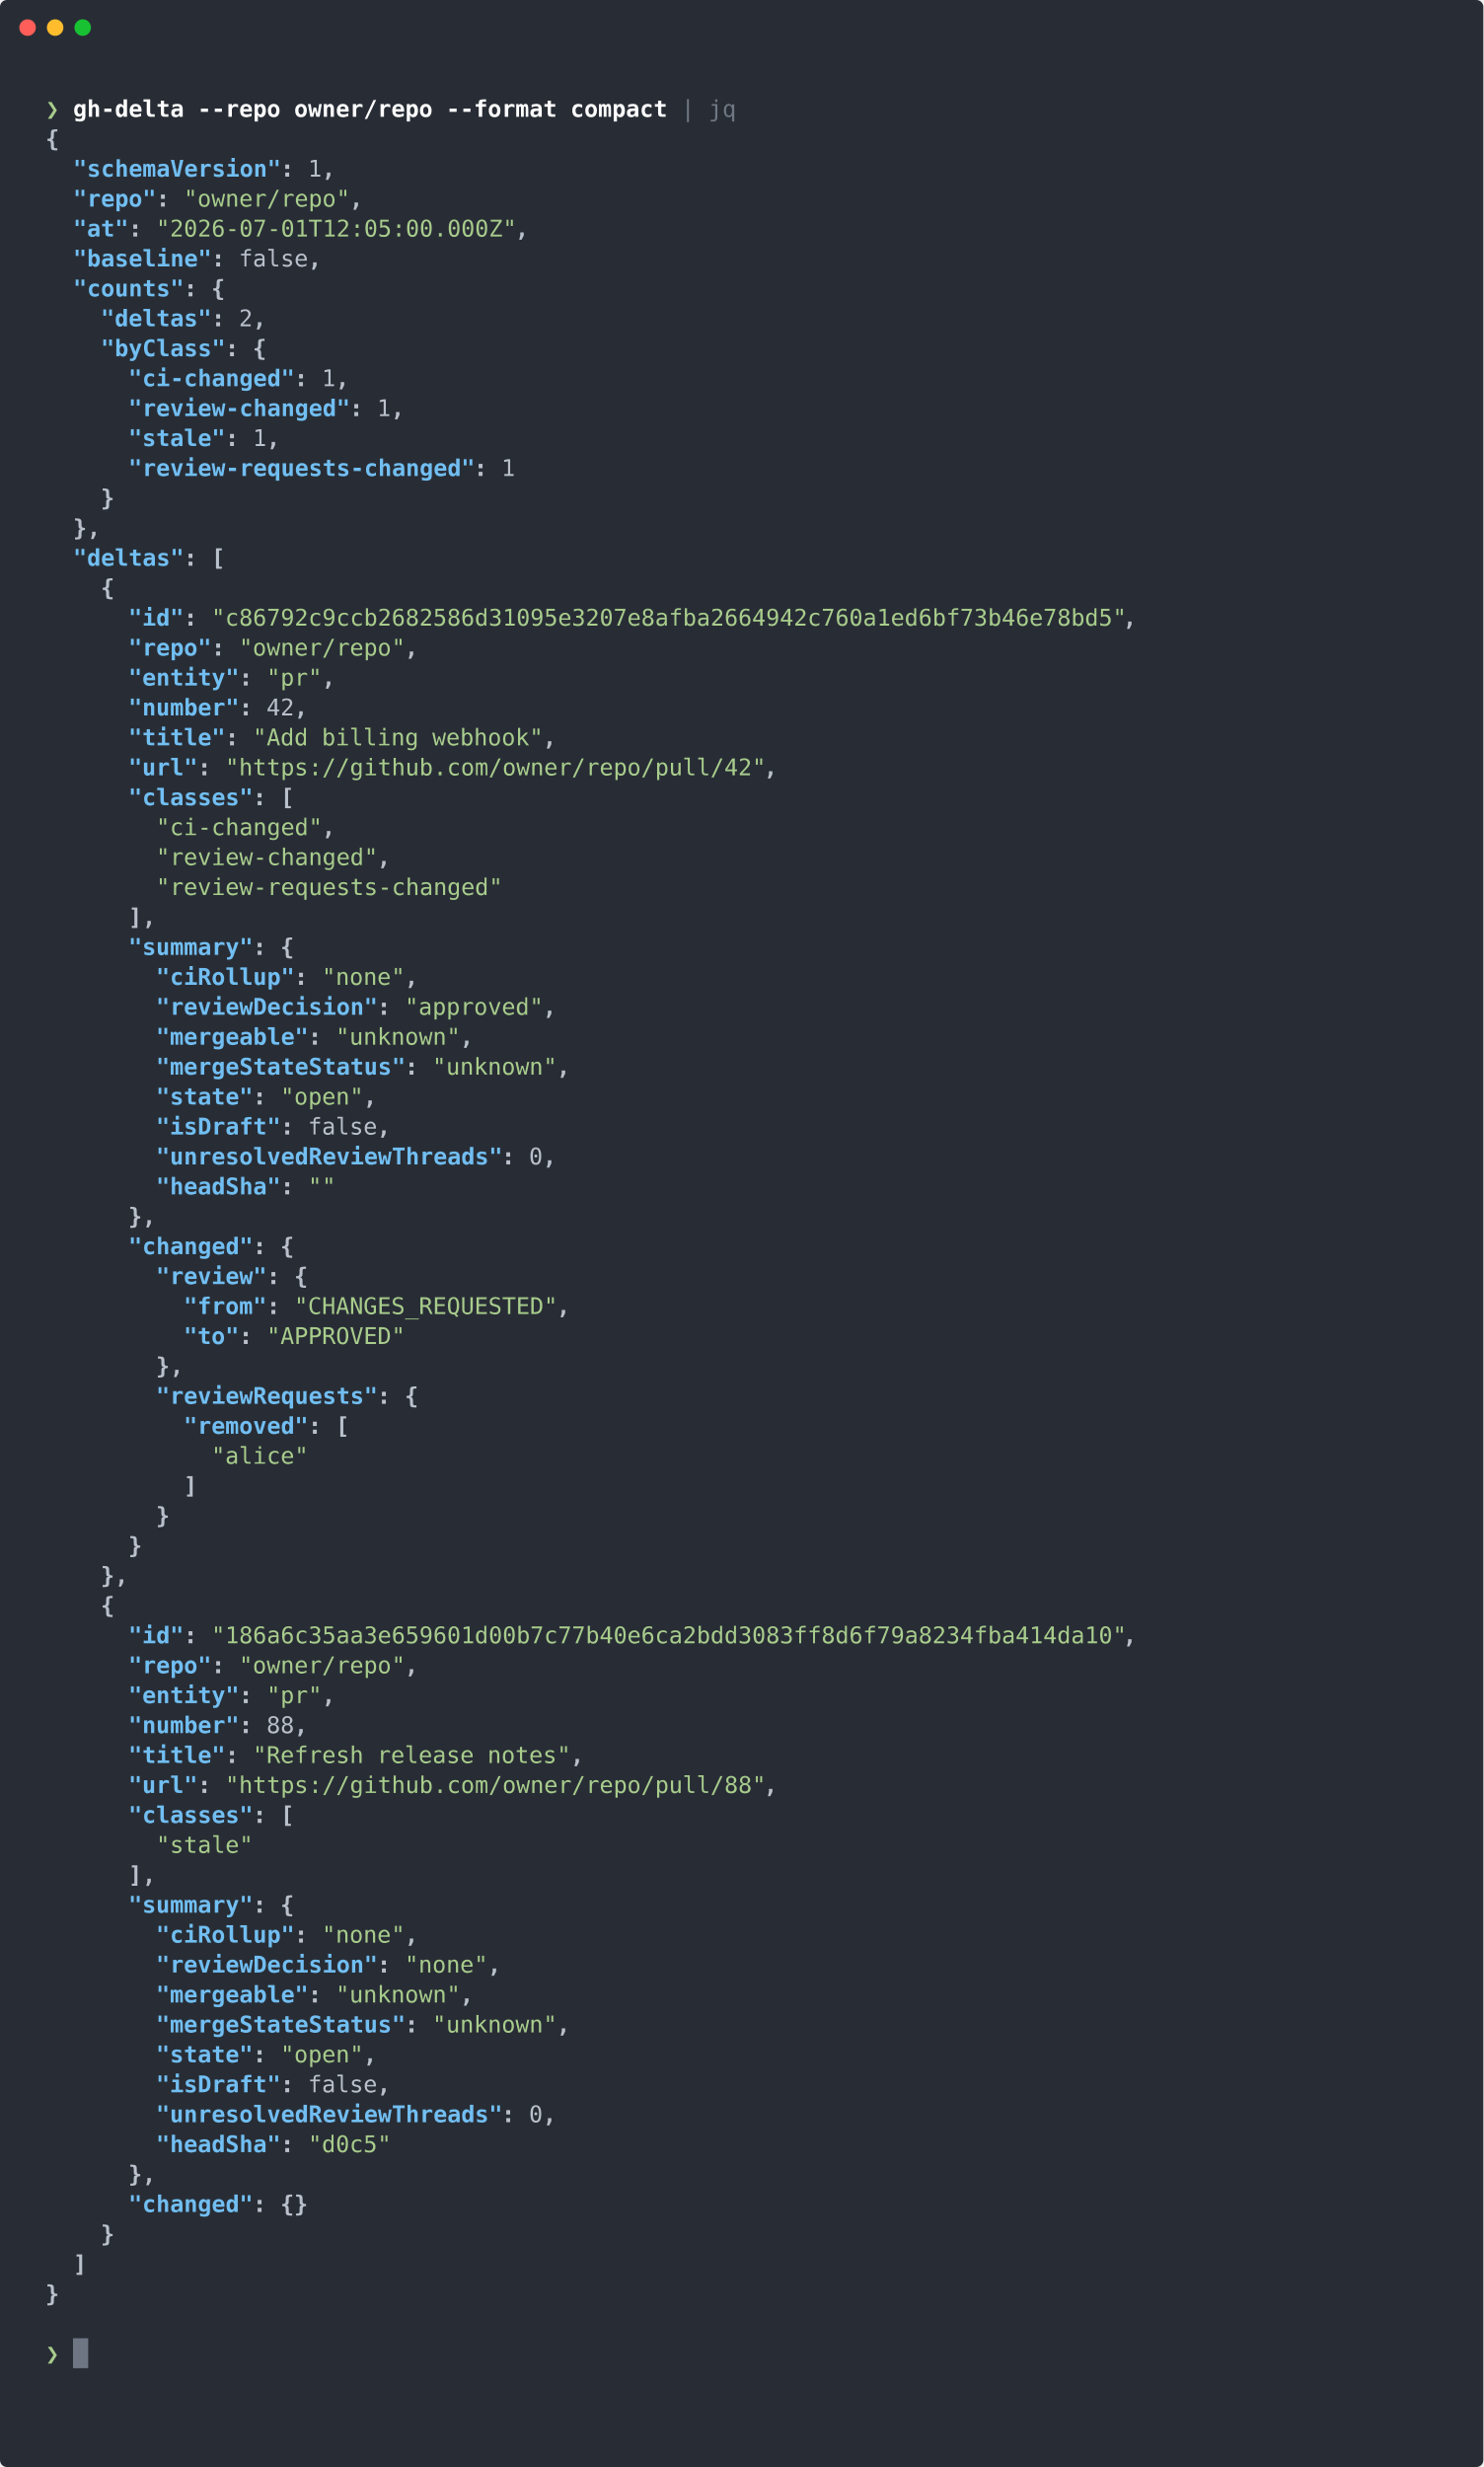
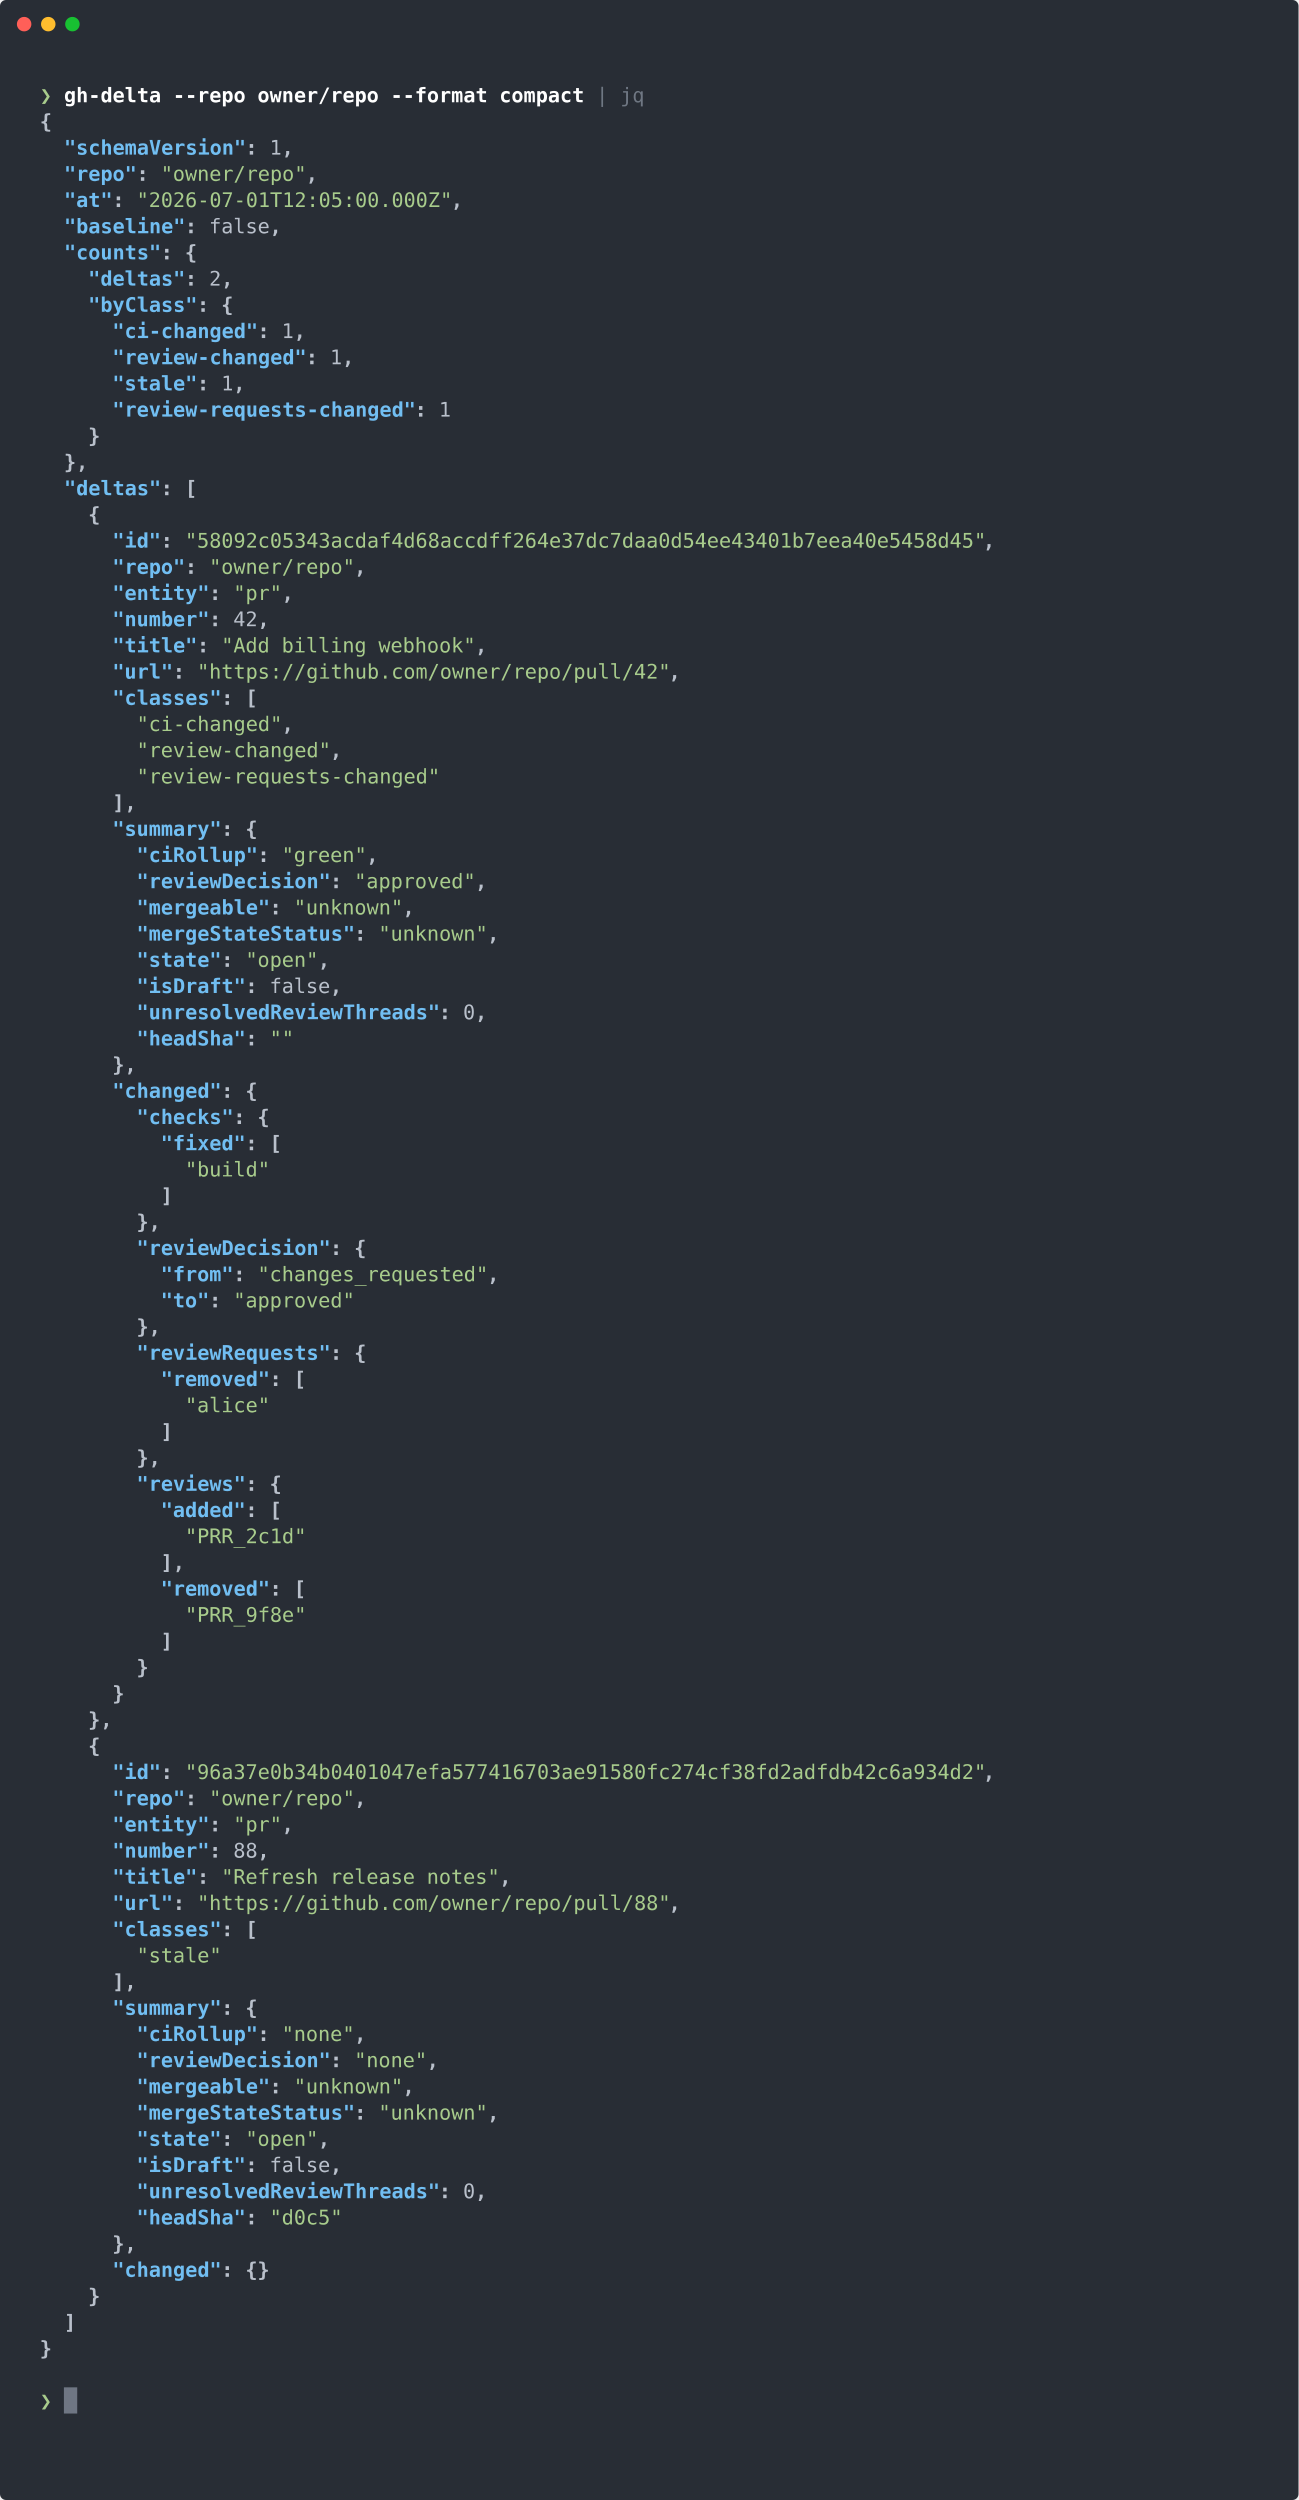
- <svg xmlns="http://www.w3.org/2000/svg" xmlns:xlink="http://www.w3.org/1999/xlink" width="1076" height="1789.38">
-   <rect width="1076" height="1789.38" rx="5" ry="5" class="a" />
+ <svg xmlns="http://www.w3.org/2000/svg" xmlns:xlink="http://www.w3.org/1999/xlink" width="1076" height="2071.61">
+   <rect width="1076" height="2071.61" rx="5" ry="5" class="a" />
  <svg y="0%" x="0%">
    <circle cx="20" cy="20" r="6" fill="#ff5f58" />
    <circle cx="40" cy="20" r="6" fill="#ffbd2e" />
    <circle cx="60" cy="20" r="6" fill="#18c132" />
  </svg>
-   <svg height="1693.38" viewBox="0 0 100 169.338" width="1000" x="33" y="68">
+   <svg height="1975.61" viewBox="0 0 100 197.561" width="1000" x="33" y="68">
    <style>.a{fill:#282d35}.f{fill:#b9c0cb;font-weight:700}.f,.g,.h,.i{white-space:pre}.g{fill:#71bef2;font-weight:700}.h,.i{fill:#a8cc8c}.i{fill:#b9c0cb}.l{fill:#a8cc8c;font-weight:700}.l,.m,.n{white-space:pre}.m{fill:#fff;font-weight:700}.n{fill:#6f7783}</style>
    <g font-family="Monaco,Consolas,Menlo,'Bitstream Vera Sans Mono','Powerline Symbols',monospace" font-size="1.67">
      <defs>
        <symbol id="1">
          <text x="4.008" y="1.67" class="f">}</text>
        </symbol>
        <symbol id="2">
          <text x="4.008" y="1.67" class="f">{</text>
        </symbol>
        <symbol id="3">
          <text x="6.012" y="1.67" class="g">"repo"</text>
          <text x="12.024" y="1.67" class="f">:</text>
          <text x="14.028" y="1.67" class="h">"owner/repo"</text>
          <text x="26.052" y="1.67" class="f">,</text>
        </symbol>
        <symbol id="4">
          <text x="6.012" y="1.67" class="g">"entity"</text>
          <text x="14.028" y="1.67" class="f">:</text>
          <text x="16.032" y="1.67" class="h">"pr"</text>
          <text x="20.04" y="1.67" class="f">,</text>
        </symbol>
        <symbol id="5">
          <text x="6.012" y="1.67" class="g">"classes"</text>
          <text x="15.03" y="1.67" class="f">:</text>
          <text x="17.034" y="1.67" class="f">[</text>
        </symbol>
        <symbol id="6">
          <text x="6.012" y="1.67" class="f">],</text>
        </symbol>
        <symbol id="7">
          <text x="6.012" y="1.67" class="g">"summary"</text>
          <text x="15.03" y="1.67" class="f">:</text>
          <text x="17.034" y="1.67" class="f">{</text>
        </symbol>
        <symbol id="8">
-           <text x="8.016" y="1.67" class="g">"ciRollup"</text>
-           <text x="18.036" y="1.67" class="f">:</text>
-           <text x="20.04" y="1.67" class="h">"none"</text>
-           <text x="26.052" y="1.67" class="f">,</text>
-         </symbol>
-         <symbol id="9">
          <text x="8.016" y="1.67" class="g">"mergeable"</text>
          <text x="19.038" y="1.67" class="f">:</text>
          <text x="21.042" y="1.67" class="h">"unknown"</text>
          <text x="30.06" y="1.67" class="f">,</text>
        </symbol>
-         <symbol id="10">
+         <symbol id="9">
          <text x="8.016" y="1.67" class="g">"mergeStateStatus"</text>
          <text x="26.052" y="1.67" class="f">:</text>
          <text x="28.056" y="1.67" class="h">"unknown"</text>
          <text x="37.074" y="1.67" class="f">,</text>
        </symbol>
-         <symbol id="11">
+         <symbol id="10">
          <text x="8.016" y="1.67" class="g">"state"</text>
          <text x="15.03" y="1.67" class="f">:</text>
          <text x="17.034" y="1.67" class="h">"open"</text>
          <text x="23.046" y="1.67" class="f">,</text>
        </symbol>
-         <symbol id="12">
+         <symbol id="11">
          <text x="8.016" y="1.67" class="g">"isDraft"</text>
          <text x="17.034" y="1.67" class="f">:</text>
          <text x="19.038" y="1.67" class="i">false</text>
          <text x="24.048" y="1.67" class="f">,</text>
        </symbol>
-         <symbol id="13">
+         <symbol id="12">
          <text x="8.016" y="1.67" class="g">"unresolvedReviewThreads"</text>
          <text x="33.066" y="1.67" class="f">:</text>
          <text x="35.07" y="1.67" class="i">0</text>
          <text x="36.072" y="1.67" class="f">,</text>
        </symbol>
+         <symbol id="13">
+           <text x="6.012" y="1.67" class="f">},</text>
+         </symbol>
        <symbol id="14">
-           <text x="6.012" y="1.67" class="f">},</text>
+           <text x="10.02" y="1.67" class="f">]</text>
+         </symbol>
+         <symbol id="15">
+           <text x="8.016" y="1.67" class="f">},</text>
+         </symbol>
+         <symbol id="16">
+           <text x="10.02" y="1.67" class="g">"removed"</text>
+           <text x="19.038" y="1.67" class="f">:</text>
+           <text x="21.042" y="1.67" class="f">[</text>
        </symbol>
        <symbol id="a">
-           <path fill="transparent" d="M0 0h100v78H0z" />
+           <path fill="transparent" d="M0 0h100v91H0z" />
        </symbol>
        <symbol id="b">
          <path fill="#6f7683" d="M0 0h1.102v2.171H0z" />
        </symbol>
      </defs>
-       <path class="a" d="M0 0h100v169.338H0z" />
+       <path class="a" d="M0 0h100v197.561H0z" />
      <svg width="100">
        <svg>
          <use xlink:href="#a" />
-           <use xlink:href="#b" x="1.996" y="162.8" />
+           <use xlink:href="#b" x="1.996" y="191.023" />
          <text y="1.67" class="l">❯</text>
          <text x="2.004" y="1.67" class="m">gh-delta</text>
          <text x="11.022" y="1.67" class="m">--repo</text>
          <text x="18.036" y="1.67" class="m">owner/repo</text>
          <text x="29.058" y="1.67" class="m">--format</text>
          <text x="38.076" y="1.67" class="m">compact</text>
          <text x="46.092" y="1.67" class="n">|</text>
          <text x="48.096" y="1.67" class="n">jq</text>
          <text y="3.841" class="f">{</text>
          <text x="2.004" y="6.012" class="g">"schemaVersion"</text>
          <text x="17.034" y="6.012" class="f">:</text>
          <text x="19.038" y="6.012" class="i">1</text>
          <text x="20.04" y="6.012" class="f">,</text>
          <text x="2.004" y="8.183" class="g">"repo"</text>
          <text x="8.016" y="8.183" class="f">:</text>
          <text x="10.02" y="8.183" class="h">"owner/repo"</text>
          <text x="22.044" y="8.183" class="f">,</text>
          <text x="2.004" y="10.354" class="g">"at"</text>
          <text x="6.012" y="10.354" class="f">:</text>
          <text x="8.016" y="10.354" class="h">"2026-07-01T12:05:00.000Z"</text>
          <text x="34.068" y="10.354" class="f">,</text>
          <text x="2.004" y="12.525" class="g">"baseline"</text>
          <text x="12.024" y="12.525" class="f">:</text>
          <text x="14.028" y="12.525" class="i">false</text>
          <text x="19.038" y="12.525" class="f">,</text>
          <text x="2.004" y="14.696" class="g">"counts"</text>
          <text x="10.02" y="14.696" class="f">:</text>
          <text x="12.024" y="14.696" class="f">{</text>
          <text x="4.008" y="16.867" class="g">"deltas"</text>
          <text x="12.024" y="16.867" class="f">:</text>
          <text x="14.028" y="16.867" class="i">2</text>
          <text x="15.03" y="16.867" class="f">,</text>
          <text x="4.008" y="19.038" class="g">"byClass"</text>
          <text x="13.026" y="19.038" class="f">:</text>
          <text x="15.03" y="19.038" class="f">{</text>
          <text x="6.012" y="21.209" class="g">"ci-changed"</text>
          <text x="18.036" y="21.209" class="f">:</text>
          <text x="20.04" y="21.209" class="i">1</text>
          <text x="21.042" y="21.209" class="f">,</text>
          <text x="6.012" y="23.38" class="g">"review-changed"</text>
          <text x="22.044" y="23.38" class="f">:</text>
          <text x="24.048" y="23.38" class="i">1</text>
          <text x="25.05" y="23.38" class="f">,</text>
          <text x="6.012" y="25.551" class="g">"stale"</text>
          <text x="13.026" y="25.551" class="f">:</text>
          <text x="15.03" y="25.551" class="i">1</text>
          <text x="16.032" y="25.551" class="f">,</text>
          <text x="6.012" y="27.722" class="g">"review-requests-changed"</text>
          <text x="31.062" y="27.722" class="f">:</text>
          <text x="33.066" y="27.722" class="i">1</text>
          <use xlink:href="#1" y="28.223" />
          <text x="2.004" y="32.064" class="f">},</text>
          <text x="2.004" y="34.235" class="g">"deltas"</text>
          <text x="10.02" y="34.235" class="f">:</text>
          <text x="12.024" y="34.235" class="f">[</text>
          <use xlink:href="#2" y="34.736" />
          <text x="6.012" y="38.577" class="g">"id"</text>
          <text x="10.02" y="38.577" class="f">:</text>
-           <text x="12.024" y="38.577" class="h">"c86792c9ccb2682586d31095e3207e8afba2664942c760a1ed6bf73b46e78bd5"</text>
+           <text x="12.024" y="38.577" class="h">"58092c05343acdaf4d68accdff264e37dc7daa0d54ee43401b7eea40e5458d45"</text>
          <text x="78.156" y="38.577" class="f">,</text>
          <use xlink:href="#3" y="39.078" />
          <use xlink:href="#4" y="41.249" />
          <text x="6.012" y="45.09" class="g">"number"</text>
          <text x="14.028" y="45.09" class="f">:</text>
          <text x="16.032" y="45.09" class="i">42</text>
          <text x="18.036" y="45.09" class="f">,</text>
          <text x="6.012" y="47.261" class="g">"title"</text>
          <text x="13.026" y="47.261" class="f">:</text>
          <text x="15.03" y="47.261" class="h">"Add</text>
          <text x="20.04" y="47.261" class="h">billing</text>
          <text x="28.056" y="47.261" class="h">webhook"</text>
          <text x="36.072" y="47.261" class="f">,</text>
          <text x="6.012" y="49.432" class="g">"url"</text>
          <text x="11.022" y="49.432" class="f">:</text>
          <text x="13.026" y="49.432" class="h">"https://github.com/owner/repo/pull/42"</text>
          <text x="52.104" y="49.432" class="f">,</text>
          <use xlink:href="#5" y="49.933" />
          <text x="8.016" y="53.774" class="h">"ci-changed"</text>
          <text x="20.04" y="53.774" class="f">,</text>
          <text x="8.016" y="55.945" class="h">"review-changed"</text>
          <text x="24.048" y="55.945" class="f">,</text>
          <text x="8.016" y="58.116" class="h">"review-requests-changed"</text>
          <use xlink:href="#6" y="58.617" />
          <use xlink:href="#7" y="60.788" />
-           <use xlink:href="#8" y="62.959" />
+           <text x="8.016" y="64.629" class="g">"ciRollup"</text>
+           <text x="18.036" y="64.629" class="f">:</text>
+           <text x="20.04" y="64.629" class="h">"green"</text>
+           <text x="27.054" y="64.629" class="f">,</text>
          <text x="8.016" y="66.8" class="g">"reviewDecision"</text>
          <text x="24.048" y="66.8" class="f">:</text>
          <text x="26.052" y="66.8" class="h">"approved"</text>
          <text x="36.072" y="66.8" class="f">,</text>
-           <use xlink:href="#9" y="67.301" />
-           <use xlink:href="#10" y="69.472" />
-           <use xlink:href="#11" y="71.643" />
-           <use xlink:href="#12" y="73.814" />
-           <use xlink:href="#13" y="75.985" />
+           <use xlink:href="#8" y="67.301" />
+           <use xlink:href="#9" y="69.472" />
+           <use xlink:href="#10" y="71.643" />
+           <use xlink:href="#11" y="73.814" />
+           <use xlink:href="#12" y="75.985" />
          <text x="8.016" y="79.826" class="g">"headSha"</text>
          <text x="17.034" y="79.826" class="f">:</text>
          <text x="19.038" y="79.826" class="h">""</text>
-           <use xlink:href="#14" y="80.327" />
+           <use xlink:href="#13" y="80.327" />
          <text x="6.012" y="84.168" class="g">"changed"</text>
          <text x="15.03" y="84.168" class="f">:</text>
          <text x="17.034" y="84.168" class="f">{</text>
-           <text x="8.016" y="86.339" class="g">"review"</text>
+           <text x="8.016" y="86.339" class="g">"checks"</text>
          <text x="16.032" y="86.339" class="f">:</text>
          <text x="18.036" y="86.339" class="f">{</text>
-           <text x="10.02" y="88.51" class="g">"from"</text>
-           <text x="16.032" y="88.51" class="f">:</text>
-           <text x="18.036" y="88.51" class="h">"CHANGES_REQUESTED"</text>
-           <text x="37.074" y="88.51" class="f">,</text>
-           <text x="10.02" y="90.681" class="g">"to"</text>
-           <text x="14.028" y="90.681" class="f">:</text>
-           <text x="16.032" y="90.681" class="h">"APPROVED"</text>
-           <text x="8.016" y="92.852" class="f">},</text>
-           <text x="8.016" y="95.023" class="g">"reviewRequests"</text>
-           <text x="24.048" y="95.023" class="f">:</text>
-           <text x="26.052" y="95.023" class="f">{</text>
-           <text x="10.02" y="97.194" class="g">"removed"</text>
-           <text x="19.038" y="97.194" class="f">:</text>
-           <text x="21.042" y="97.194" class="f">[</text>
-           <text x="12.024" y="99.365" class="h">"alice"</text>
-           <text x="10.02" y="101.536" class="f">]</text>
-           <text x="8.016" y="103.707" class="f">}</text>
-           <text x="6.012" y="105.878" class="f">}</text>
-           <text x="4.008" y="108.049" class="f">},</text>
-           <use xlink:href="#2" y="108.55" />
-           <text x="6.012" y="112.391" class="g">"id"</text>
-           <text x="10.02" y="112.391" class="f">:</text>
-           <text x="12.024" y="112.391" class="h">"186a6c35aa3e659601d00b7c77b40e6ca2bdd3083ff8d6f79a8234fba414da10"</text>
-           <text x="78.156" y="112.391" class="f">,</text>
-           <use xlink:href="#3" y="112.892" />
-           <use xlink:href="#4" y="115.063" />
-           <text x="6.012" y="118.904" class="g">"number"</text>
-           <text x="14.028" y="118.904" class="f">:</text>
-           <text x="16.032" y="118.904" class="i">88</text>
-           <text x="18.036" y="118.904" class="f">,</text>
-           <text x="6.012" y="121.075" class="g">"title"</text>
-           <text x="13.026" y="121.075" class="f">:</text>
-           <text x="15.03" y="121.075" class="h">"Refresh</text>
-           <text x="24.048" y="121.075" class="h">release</text>
-           <text x="32.064" y="121.075" class="h">notes"</text>
-           <text x="38.076" y="121.075" class="f">,</text>
-           <text x="6.012" y="123.246" class="g">"url"</text>
-           <text x="11.022" y="123.246" class="f">:</text>
-           <text x="13.026" y="123.246" class="h">"https://github.com/owner/repo/pull/88"</text>
-           <text x="52.104" y="123.246" class="f">,</text>
-           <use xlink:href="#5" y="123.747" />
-           <text x="8.016" y="127.588" class="h">"stale"</text>
-           <use xlink:href="#6" y="128.089" />
-           <use xlink:href="#7" y="130.26" />
-           <use xlink:href="#8" y="132.431" />
-           <text x="8.016" y="136.272" class="g">"reviewDecision"</text>
-           <text x="24.048" y="136.272" class="f">:</text>
-           <text x="26.052" y="136.272" class="h">"none"</text>
-           <text x="32.064" y="136.272" class="f">,</text>
-           <use xlink:href="#9" y="136.773" />
-           <use xlink:href="#10" y="138.944" />
-           <use xlink:href="#11" y="141.115" />
-           <use xlink:href="#12" y="143.286" />
-           <use xlink:href="#13" y="145.457" />
-           <text x="8.016" y="149.298" class="g">"headSha"</text>
-           <text x="17.034" y="149.298" class="f">:</text>
-           <text x="19.038" y="149.298" class="h">"d0c5"</text>
-           <use xlink:href="#14" y="149.799" />
-           <text x="6.012" y="153.64" class="g">"changed"</text>
-           <text x="15.03" y="153.64" class="f">:</text>
-           <text x="17.034" y="153.64" class="f">{}</text>
-           <use xlink:href="#1" y="154.141" />
-           <text x="2.004" y="157.982" class="f">]</text>
-           <text y="160.153" class="f">}</text>
-           <text y="164.495" class="l">❯</text>
+           <text x="10.02" y="88.51" class="g">"fixed"</text>
+           <text x="17.034" y="88.51" class="f">:</text>
+           <text x="19.038" y="88.51" class="f">[</text>
+           <text x="12.024" y="90.681" class="h">"build"</text>
+           <use xlink:href="#14" y="91.182" />
+           <use xlink:href="#15" y="93.353" />
+           <text x="8.016" y="97.194" class="g">"reviewDecision"</text>
+           <text x="24.048" y="97.194" class="f">:</text>
+           <text x="26.052" y="97.194" class="f">{</text>
+           <text x="10.02" y="99.365" class="g">"from"</text>
+           <text x="16.032" y="99.365" class="f">:</text>
+           <text x="18.036" y="99.365" class="h">"changes_requested"</text>
+           <text x="37.074" y="99.365" class="f">,</text>
+           <text x="10.02" y="101.536" class="g">"to"</text>
+           <text x="14.028" y="101.536" class="f">:</text>
+           <text x="16.032" y="101.536" class="h">"approved"</text>
+           <use xlink:href="#15" y="102.037" />
+           <text x="8.016" y="105.878" class="g">"reviewRequests"</text>
+           <text x="24.048" y="105.878" class="f">:</text>
+           <text x="26.052" y="105.878" class="f">{</text>
+           <use xlink:href="#16" y="106.379" />
+           <text x="12.024" y="110.22" class="h">"alice"</text>
+           <use xlink:href="#14" y="110.721" />
+           <use xlink:href="#15" y="112.892" />
+           <text x="8.016" y="116.733" class="g">"reviews"</text>
+           <text x="17.034" y="116.733" class="f">:</text>
+           <text x="19.038" y="116.733" class="f">{</text>
+           <text x="10.02" y="118.904" class="g">"added"</text>
+           <text x="17.034" y="118.904" class="f">:</text>
+           <text x="19.038" y="118.904" class="f">[</text>
+           <text x="12.024" y="121.075" class="h">"PRR_2c1d"</text>
+           <text x="10.02" y="123.246" class="f">],</text>
+           <use xlink:href="#16" y="123.747" />
+           <text x="12.024" y="127.588" class="h">"PRR_9f8e"</text>
+           <use xlink:href="#14" y="128.089" />
+           <text x="8.016" y="131.93" class="f">}</text>
+           <text x="6.012" y="134.101" class="f">}</text>
+           <text x="4.008" y="136.272" class="f">},</text>
+           <use xlink:href="#2" y="136.773" />
+           <text x="6.012" y="140.614" class="g">"id"</text>
+           <text x="10.02" y="140.614" class="f">:</text>
+           <text x="12.024" y="140.614" class="h">"96a37e0b34b0401047efa577416703ae91580fc274cf38fd2adfdb42c6a934d2"</text>
+           <text x="78.156" y="140.614" class="f">,</text>
+           <use xlink:href="#3" y="141.115" />
+           <use xlink:href="#4" y="143.286" />
+           <text x="6.012" y="147.127" class="g">"number"</text>
+           <text x="14.028" y="147.127" class="f">:</text>
+           <text x="16.032" y="147.127" class="i">88</text>
+           <text x="18.036" y="147.127" class="f">,</text>
+           <text x="6.012" y="149.298" class="g">"title"</text>
+           <text x="13.026" y="149.298" class="f">:</text>
+           <text x="15.03" y="149.298" class="h">"Refresh</text>
+           <text x="24.048" y="149.298" class="h">release</text>
+           <text x="32.064" y="149.298" class="h">notes"</text>
+           <text x="38.076" y="149.298" class="f">,</text>
+           <text x="6.012" y="151.469" class="g">"url"</text>
+           <text x="11.022" y="151.469" class="f">:</text>
+           <text x="13.026" y="151.469" class="h">"https://github.com/owner/repo/pull/88"</text>
+           <text x="52.104" y="151.469" class="f">,</text>
+           <use xlink:href="#5" y="151.97" />
+           <text x="8.016" y="155.811" class="h">"stale"</text>
+           <use xlink:href="#6" y="156.312" />
+           <use xlink:href="#7" y="158.483" />
+           <text x="8.016" y="162.324" class="g">"ciRollup"</text>
+           <text x="18.036" y="162.324" class="f">:</text>
+           <text x="20.04" y="162.324" class="h">"none"</text>
+           <text x="26.052" y="162.324" class="f">,</text>
+           <text x="8.016" y="164.495" class="g">"reviewDecision"</text>
+           <text x="24.048" y="164.495" class="f">:</text>
+           <text x="26.052" y="164.495" class="h">"none"</text>
+           <text x="32.064" y="164.495" class="f">,</text>
+           <use xlink:href="#8" y="164.996" />
+           <use xlink:href="#9" y="167.167" />
+           <use xlink:href="#10" y="169.338" />
+           <use xlink:href="#11" y="171.509" />
+           <use xlink:href="#12" y="173.68" />
+           <text x="8.016" y="177.521" class="g">"headSha"</text>
+           <text x="17.034" y="177.521" class="f">:</text>
+           <text x="19.038" y="177.521" class="h">"d0c5"</text>
+           <use xlink:href="#13" y="178.022" />
+           <text x="6.012" y="181.863" class="g">"changed"</text>
+           <text x="15.03" y="181.863" class="f">:</text>
+           <text x="17.034" y="181.863" class="f">{}</text>
+           <use xlink:href="#1" y="182.364" />
+           <text x="2.004" y="186.205" class="f">]</text>
+           <text y="188.376" class="f">}</text>
+           <text y="192.718" class="l">❯</text>
        </svg>
      </svg>
    </g>
  </svg>
</svg>
